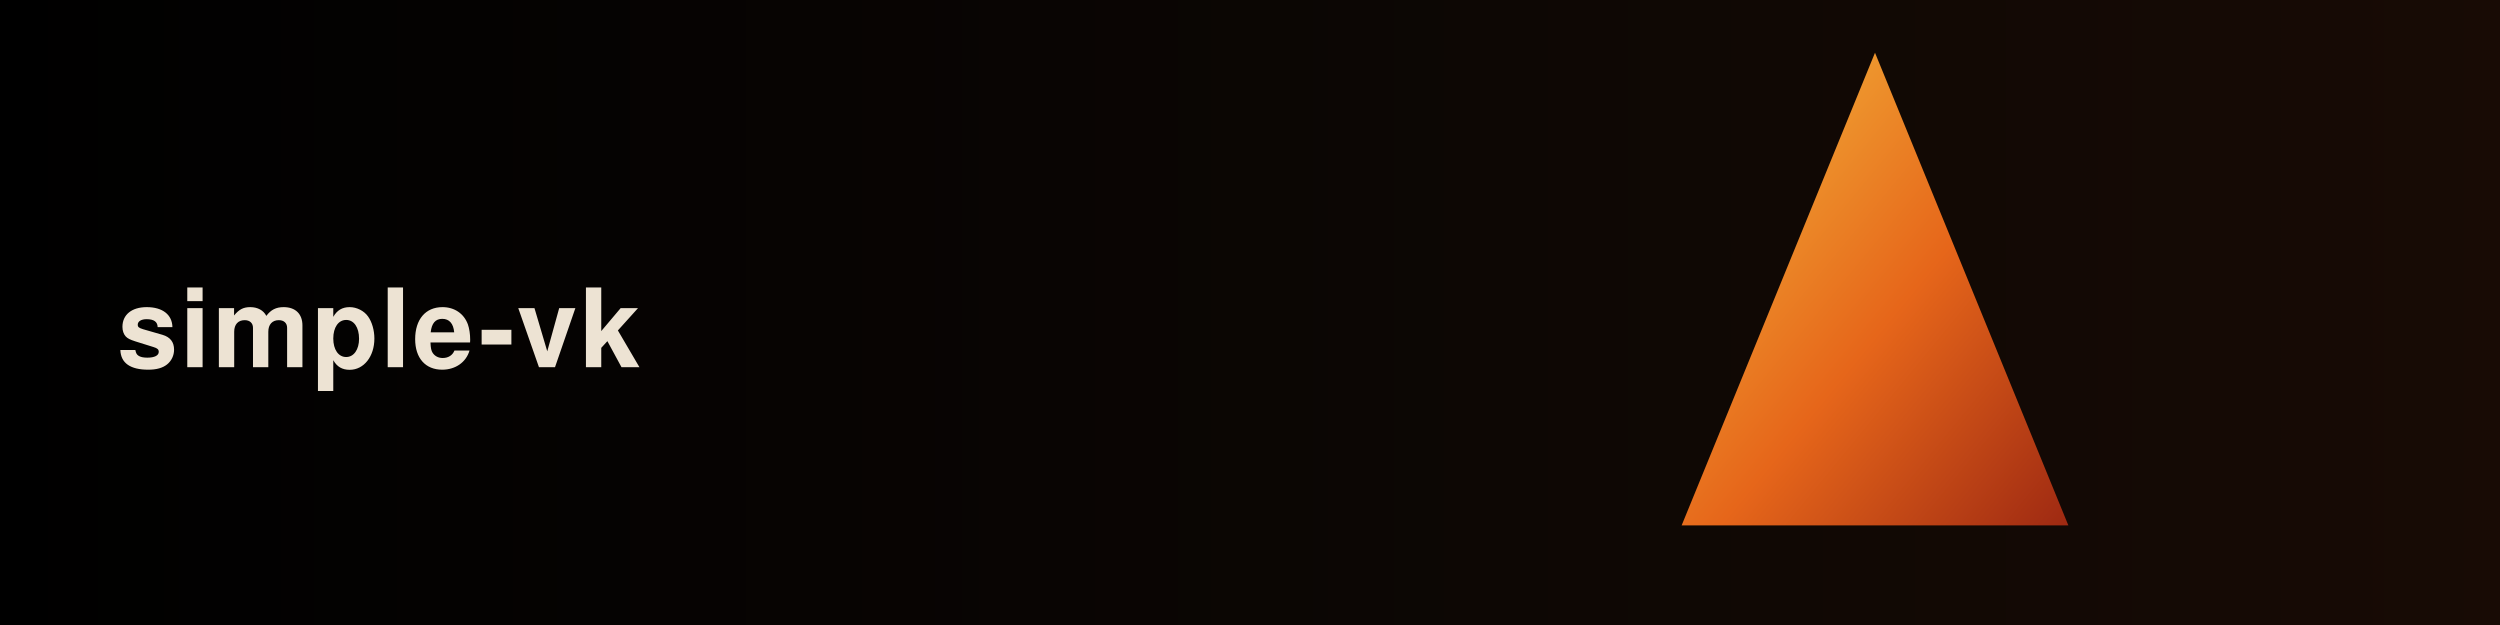
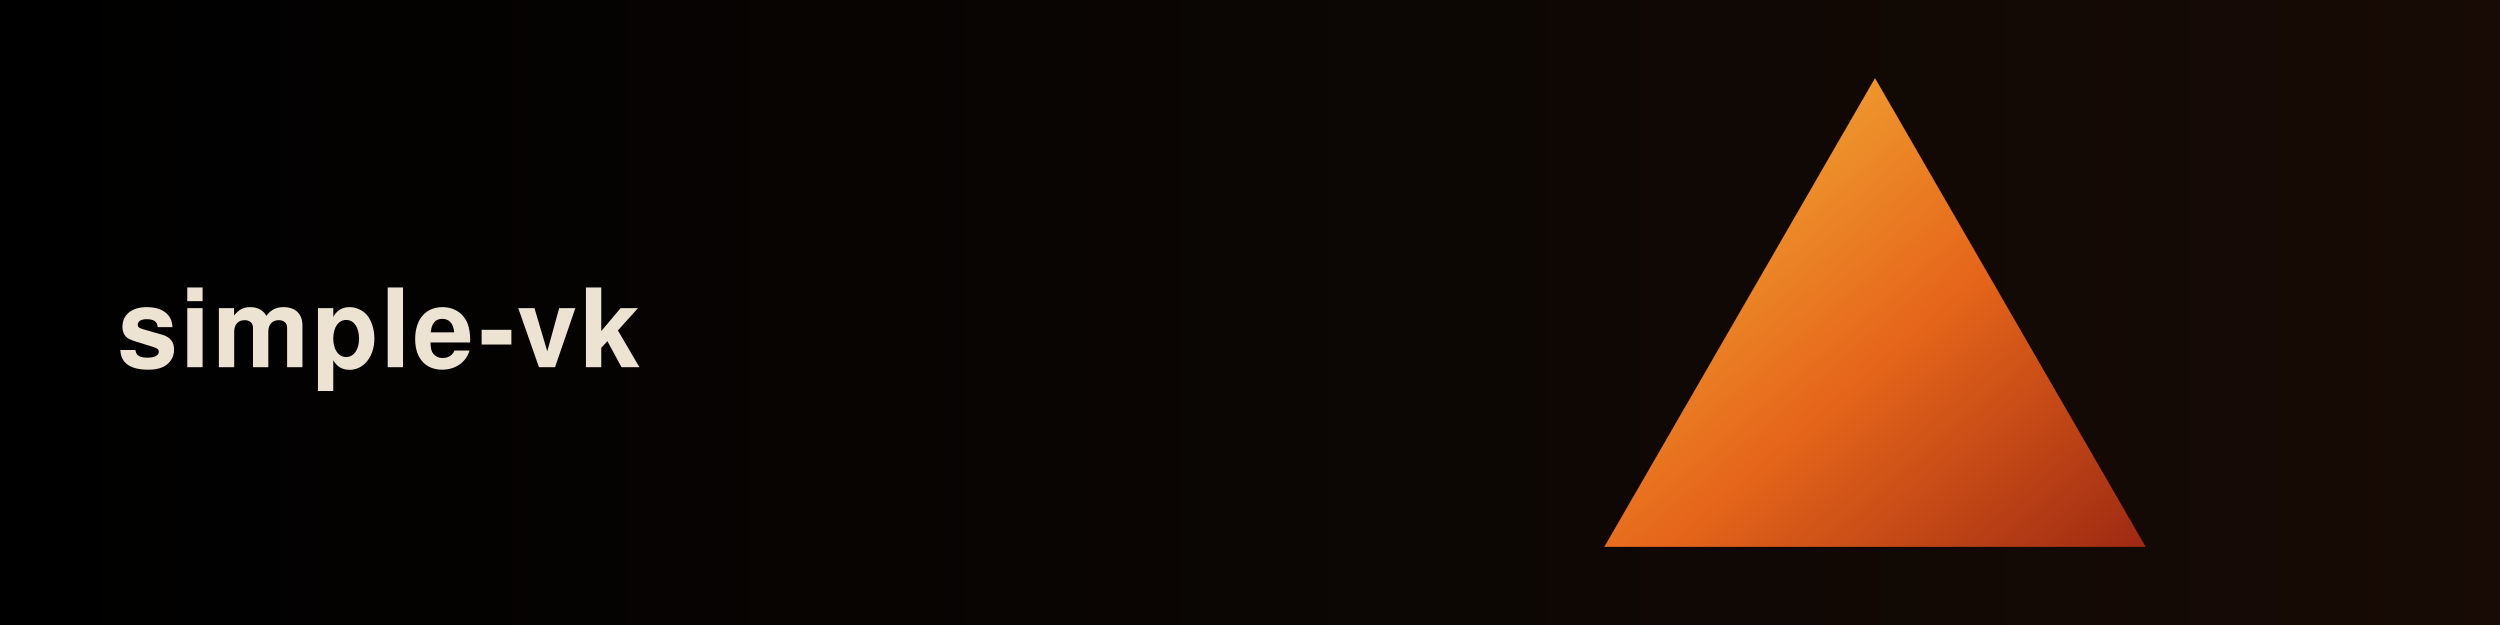
<svg xmlns="http://www.w3.org/2000/svg" width="1280" height="320" viewBox="0 0 1280 320" role="img" aria-label="simple-vk">
  <defs>
    <linearGradient id="bg" x1="0%" y1="0%" x2="100%" y2="0%">
      <stop offset="0%" stop-color="#000000" />
      <stop offset="60%" stop-color="#0d0704" />
      <stop offset="100%" stop-color="#180b05" />
    </linearGradient>
    <linearGradient id="tri" x1="0%" y1="0%" x2="100%" y2="100%">
      <stop offset="0%" stop-color="#f4bc3d" />
      <stop offset="55%" stop-color="#e6661a" />
      <stop offset="100%" stop-color="#9e2912" />
    </linearGradient>
  </defs>
  <rect width="1280" height="320" fill="url(#bg)" />
-   <polygon points="960,27 1059,269 861,269" fill="url(#tri)" />
+   <polygon points="960,40 1098.6,280 821.4,280" fill="url(#tri)" />
  <text x="60" y="188" font-family="Segoe UI, -apple-system, Helvetica, Arial, sans-serif" font-size="56" font-weight="600" letter-spacing="1" fill="#ede3d3">simple-vk</text>
</svg>
